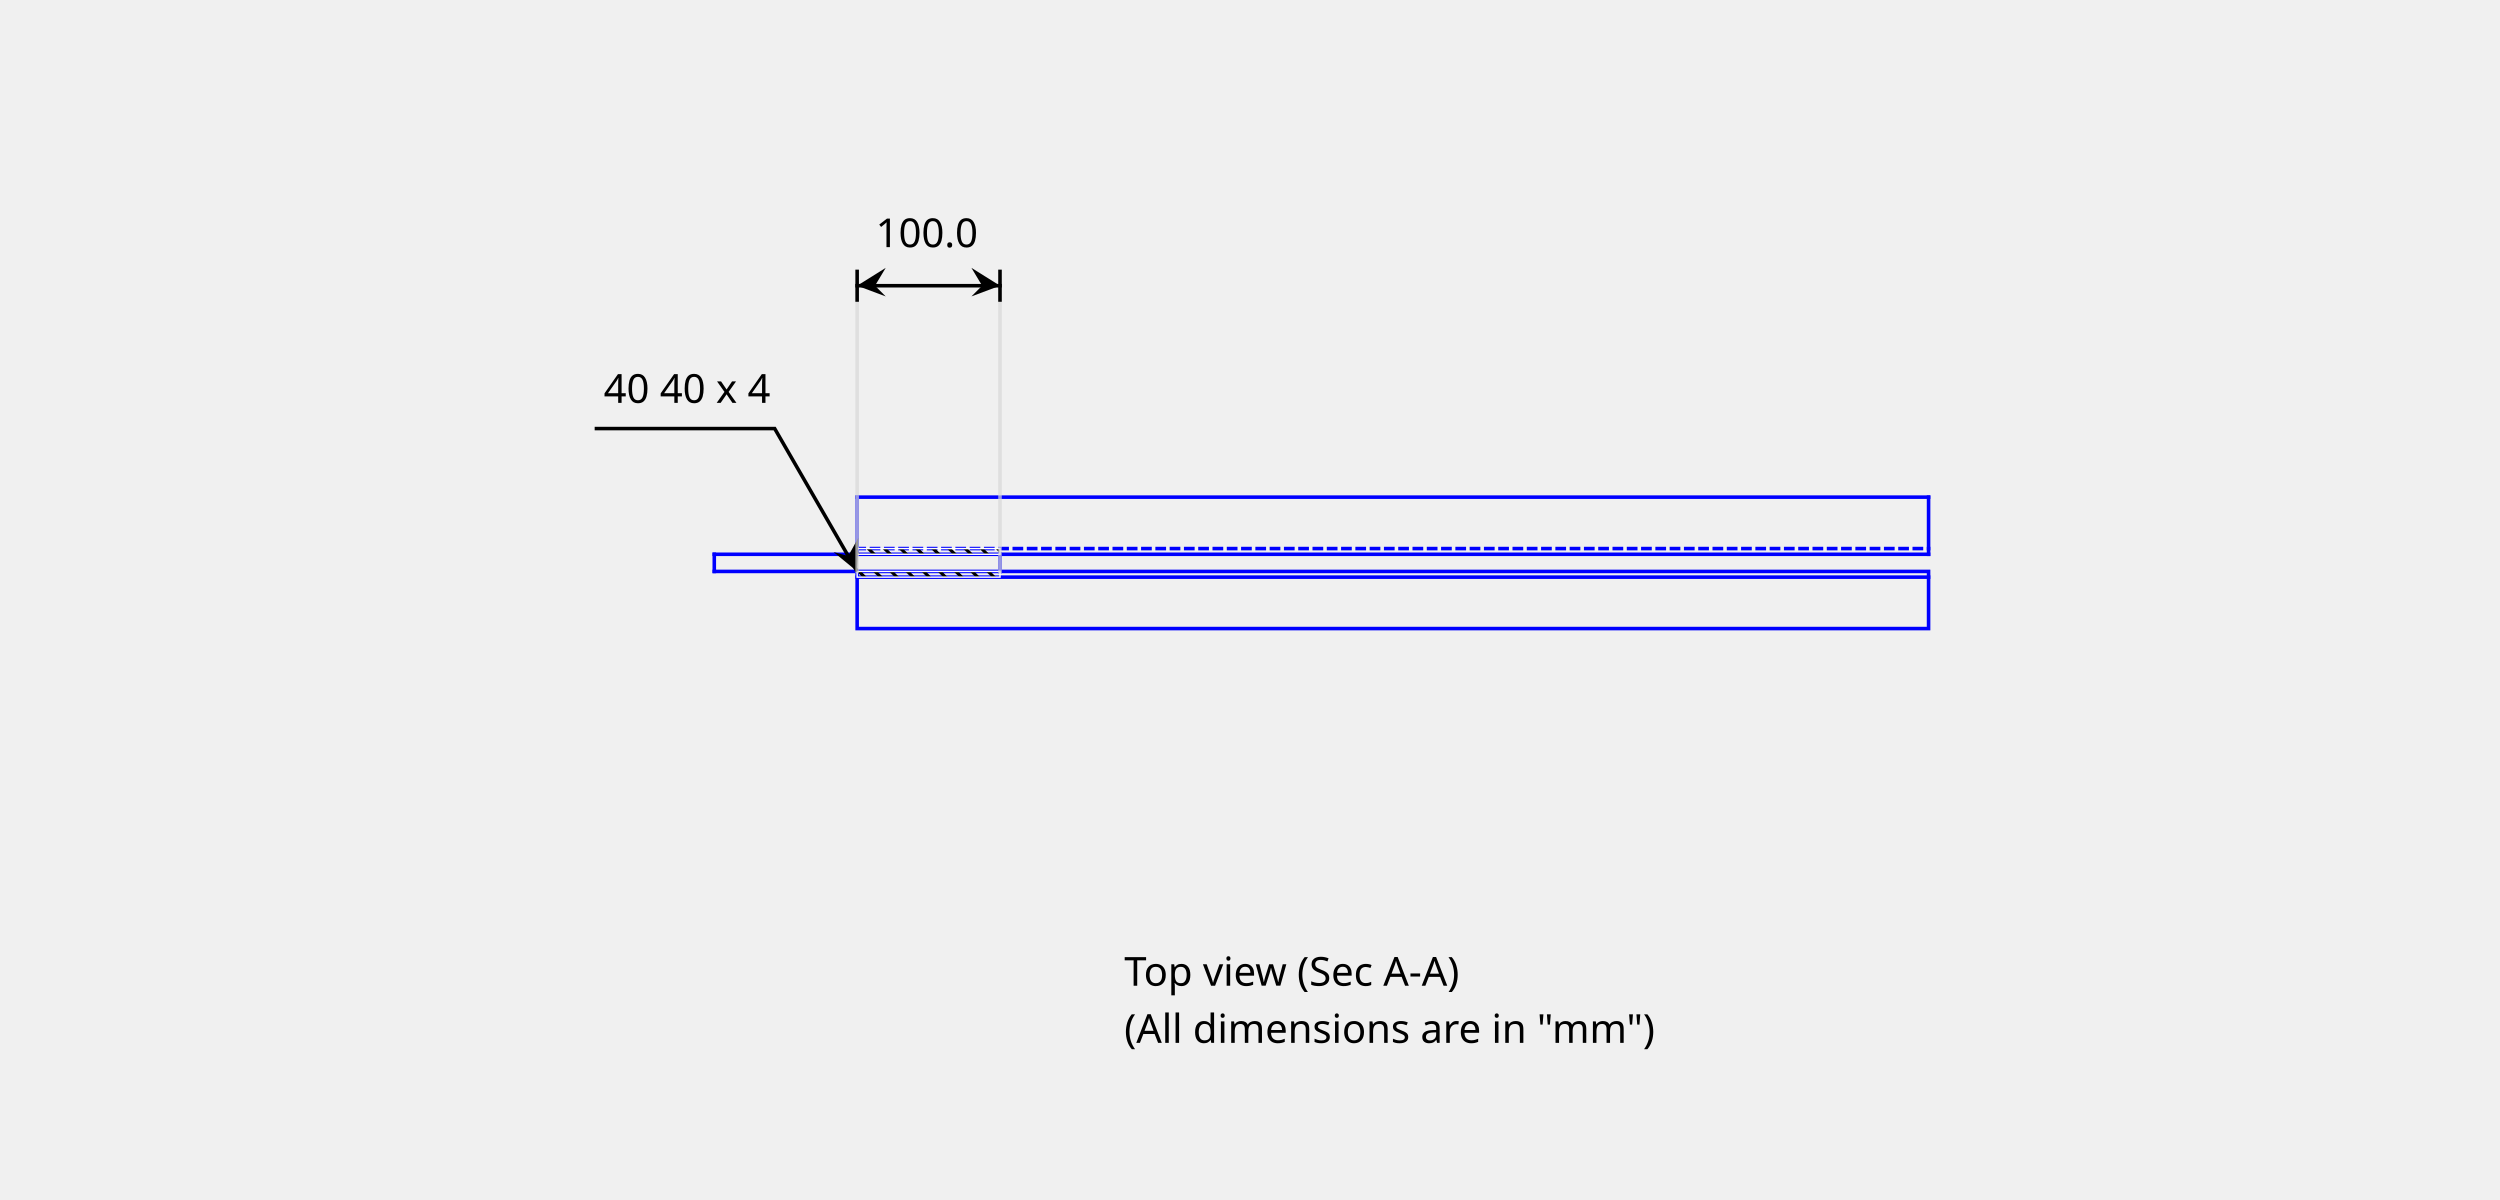
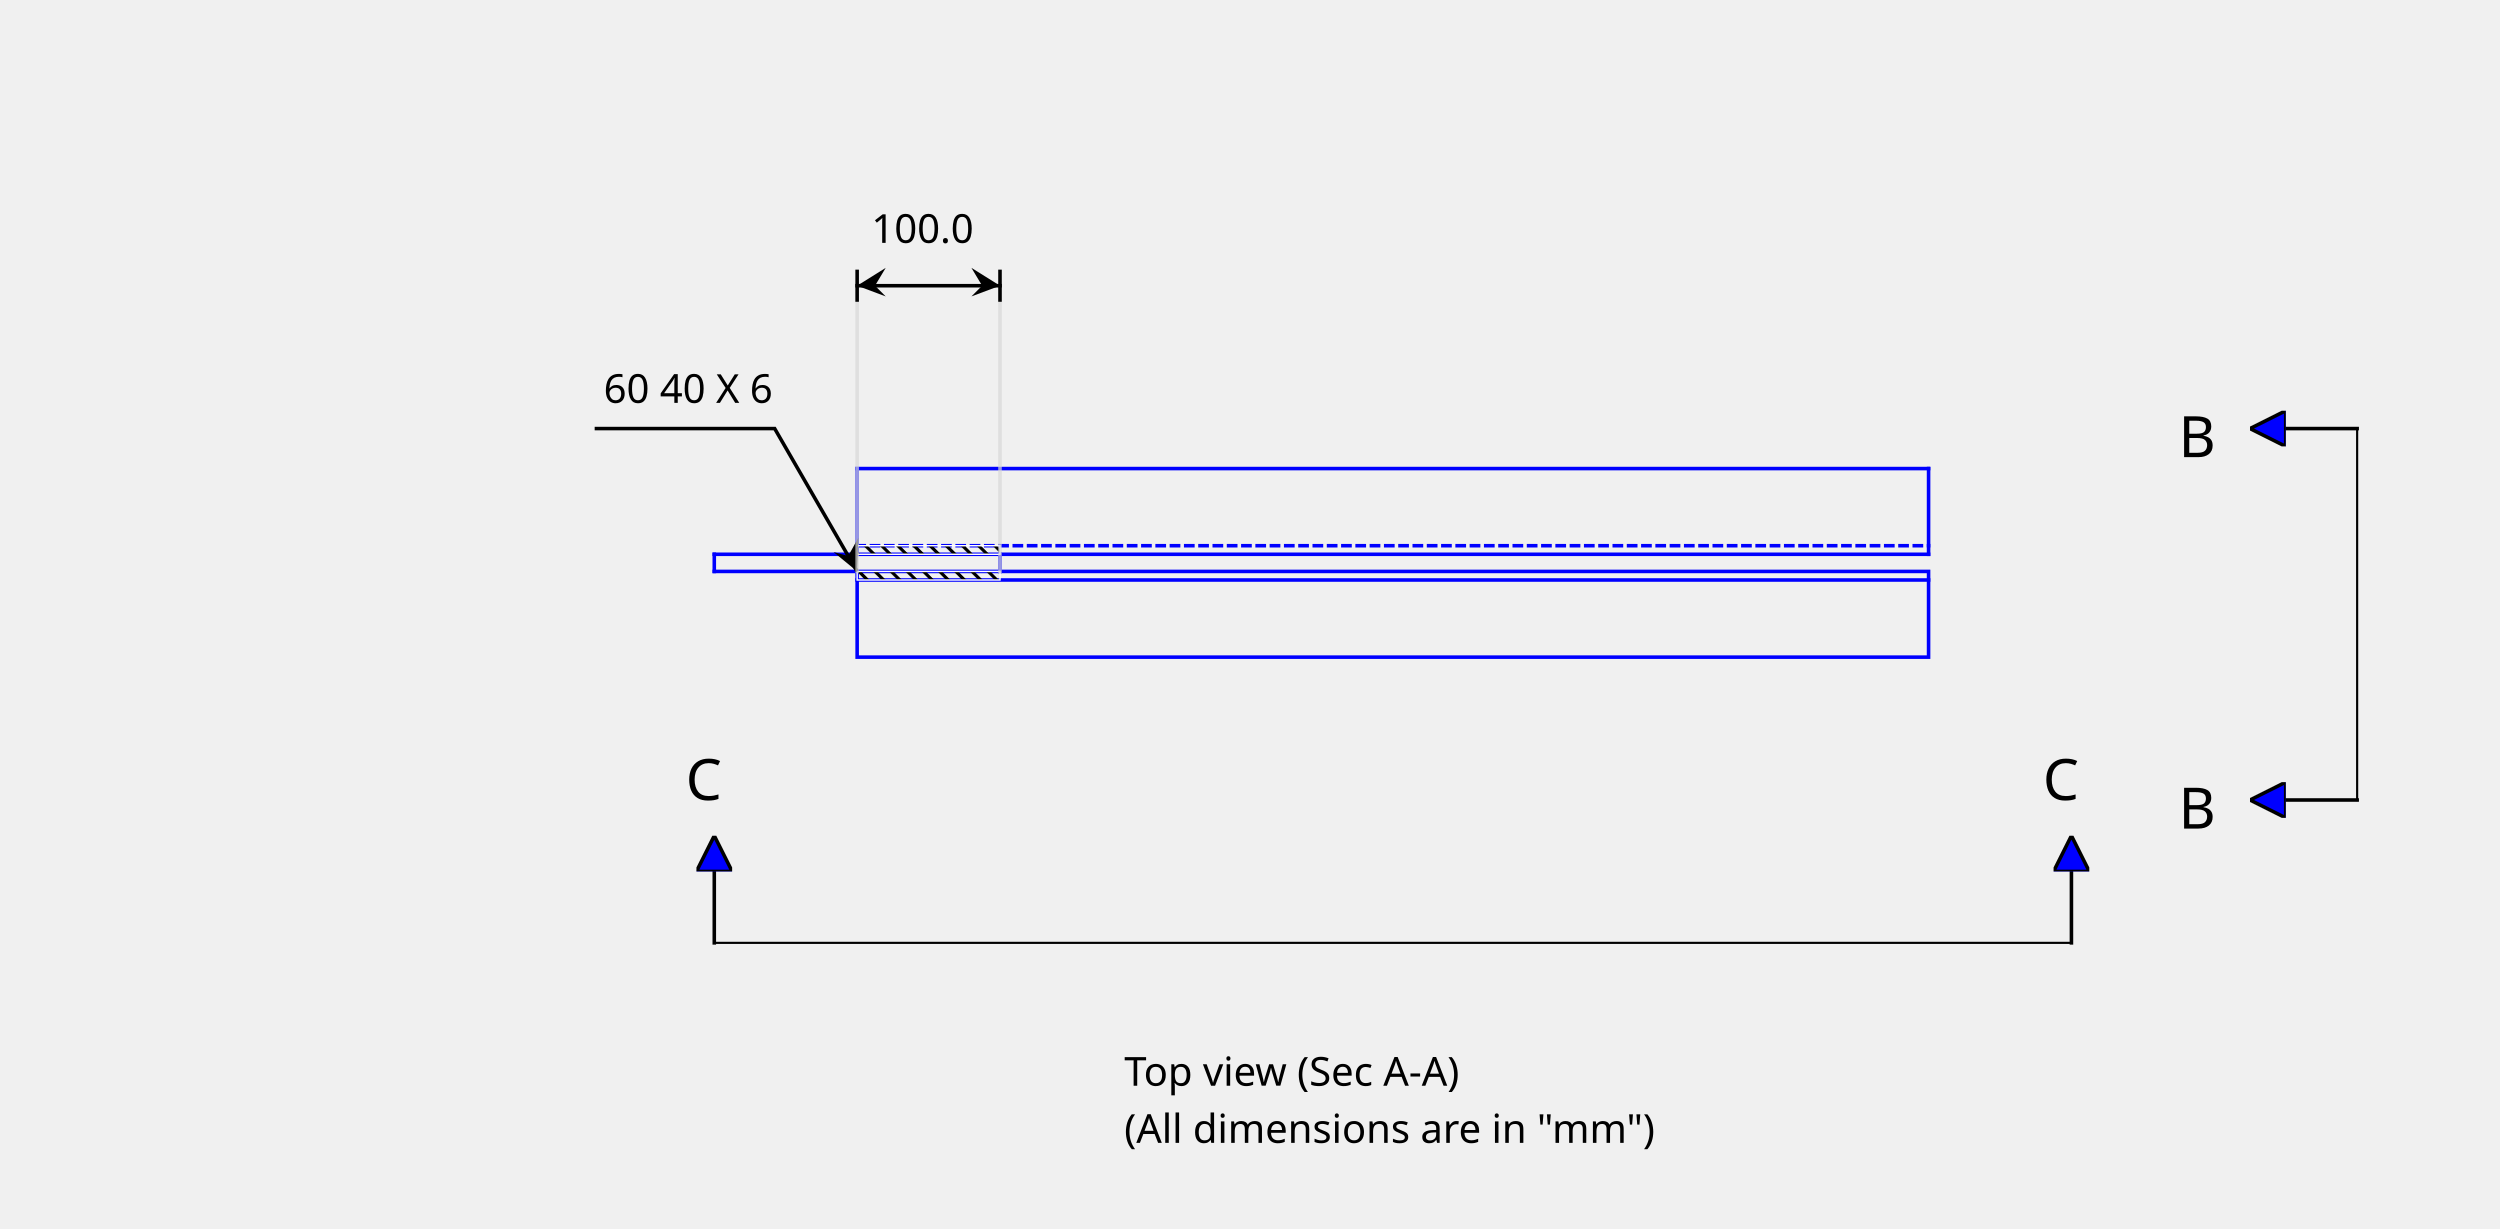
- <svg xmlns="http://www.w3.org/2000/svg" baseProfile="full" height="100%" version="1.1" viewBox="-600 -400 1750 840" width="100%">
+ <svg xmlns="http://www.w3.org/2000/svg" baseProfile="full" height="100%" version="1.1" viewBox="-600 -400 1750 860" width="100%">
  <defs>
    <pattern height="8" id="diagonalHatch" patternTransform="rotate(45 2 2)" patternUnits="userSpaceOnUse" width="8">
      <path d="M 0,1 l 8,0" stroke="#000000" stroke-width="2.5" />
    </pattern>
-     <marker id="id16" markerHeight="20" markerWidth="30" orient="auto" refX="0" refY="3">
+     <marker id="id334" markerHeight="20" markerWidth="30" orient="auto" refX="0" refY="3">
      <path d=" M0,3 L8,8 L5,3 L8,0 L0,3" fill="black" />
    </marker>
-     <marker id="id17" markerHeight="30" markerWidth="30" orient="auto" refX="8" refY="3">
+     <marker id="id335" markerHeight="30" markerWidth="30" orient="auto" refX="8" refY="3">
      <path d=" M0,0 L3,3 L0,8 L8,3 L0,0" fill="black" />
    </marker>
-     <marker id="id18" markerHeight="20" markerWidth="30" orient="auto" refX="0" refY="3">
+     <marker id="id336" markerHeight="20" markerWidth="30" orient="auto" refX="0" refY="3">
      <path d=" M0,3 L8,8 L5,3 L8,0 L0,3" fill="black" />
    </marker>
+     <marker id="id337" markerHeight="10" markerWidth="10" orient="auto" refX="0" refY="5">
+       <path d="M 0 0 L 10 5 L 0 10 z" fill="blue" stroke="black" />
+     </marker>
+     <marker id="id338" markerHeight="10" markerWidth="10" orient="auto" refX="0" refY="5">
+       <path d="M 0 0 L 10 5 L 0 10 z" fill="blue" stroke="black" />
+     </marker>
+     <marker id="id339" markerHeight="10" markerWidth="10" orient="auto" refX="0" refY="5">
+       <path d="M 0 0 L 10 5 L 0 10 z" fill="blue" stroke="black" />
+     </marker>
+     <marker id="id340" markerHeight="10" markerWidth="10" orient="auto" refX="0" refY="5">
+       <path d="M 0 0 L 10 5 L 0 10 z" fill="blue" stroke="black" />
+     </marker>
  </defs>
-   <polyline fill="none" points="0,0 750,0 750.0,40.0 0.0,40.0 0,0" stroke="blue" stroke-width="2.5" />
-   <line stroke="blue" stroke-linecap="square" stroke-width="2.5" x1="0.0" x2="750.0" y1="4.0" y2="4.0" />
+   <polyline fill="none" points="0,0 750,0 750.0,60.0 0.0,60.0 0,0" stroke="blue" stroke-width="2.5" />
+   <line stroke="blue" stroke-linecap="square" stroke-width="2.5" x1="0.0" x2="750.0" y1="6.0" y2="6.0" />
  <line stroke="blue" stroke-linecap="square" stroke-width="2.5" x1="100.0" x2="100.0" y1="-12.0" y2="0.0" />
  <line stroke="blue" stroke-linecap="square" stroke-width="2.5" x1="100.0" x2="-100.0" y1="-12.0" y2="-12.0" />
  <line stroke="blue" stroke-linecap="square" stroke-width="2.5" x1="-100.0" x2="-100.0" y1="0.0" y2="-12.0" />
  <line stroke="blue" stroke-linecap="square" stroke-width="2.5" x1="-100.0" x2="0" y1="0.0" y2="0" />
-   <line stroke="blue" stroke-linecap="square" stroke-width="2.5" x1="0" x2="0.0" y1="-12" y2="-52.0" />
-   <line stroke="blue" stroke-linecap="square" stroke-width="2.5" x1="0.0" x2="750.0" y1="-52.0" y2="-52.0" />
-   <line stroke="blue" stroke-linecap="square" stroke-width="2.5" x1="750" x2="750.0" y1="-12" y2="-52.0" />
+   <line stroke="blue" stroke-linecap="square" stroke-width="2.5" x1="0" x2="0.0" y1="-12" y2="-72.0" />
+   <line stroke="blue" stroke-linecap="square" stroke-width="2.5" x1="0.0" x2="750.0" y1="-72.0" y2="-72.0" />
+   <line stroke="blue" stroke-linecap="square" stroke-width="2.5" x1="750" x2="750.0" y1="-12" y2="-72.0" />
  <line stroke="blue" stroke-linecap="square" stroke-width="2.5" x1="750" x2="100.0" y1="-12" y2="-12.0" />
-   <line stroke="blue" stroke-dasharray="5 5" stroke-linecap="square" stroke-width="2.5" x1="0.0" x2="750.0" y1="-16.0" y2="-16.0" />
-   <rect fill="url(#diagonalHatch)" height="4.0" stroke="white" stroke-width="1.0" width="100.0" x="0" y="0" />
-   <rect fill="url(#diagonalHatch)" height="4.0" stroke="white" stroke-width="1.0" width="100.0" x="0.0" y="-16.0" />
-   <polyline fill="none" marker-start="url(#id16)" points="0,0 -57.735,-100.0 -183.735,-100.0" stroke="black" stroke-width="2.5" />
-   <text fill="black" font-family="sans-serif" font-size="28" x="-177.435" y="-118.0">40 40 x 4</text>
+   <line stroke="blue" stroke-dasharray="5 5" stroke-linecap="square" stroke-width="2.5" x1="0.0" x2="750.0" y1="-18.0" y2="-18.0" />
+   <rect fill="url(#diagonalHatch)" height="6.0" stroke="white" stroke-width="1.0" width="100.0" x="0" y="0" />
+   <rect fill="url(#diagonalHatch)" height="6.0" stroke="white" stroke-width="1.0" width="100.0" x="0.0" y="-18.0" />
+   <polyline fill="none" marker-start="url(#id334)" points="0,0 -57.735,-100.0 -183.735,-100.0" stroke="black" stroke-width="2.5" />
+   <text fill="black" font-family="sans-serif" font-size="28" x="-177.435" y="-118.0">60 40 X 6</text>
  <text fill="black" font-family="sans-serif" font-size="28" x="-190.035" y="-67.0"> </text>
  <line stroke="#D8D8D8" stroke-linecap="square" stroke-opacity="0.7" stroke-width="2.5" x1="0" x2="0" y1="0" y2="-200" />
  <line stroke="#D8D8D8" stroke-linecap="square" stroke-opacity="0.7" stroke-width="2.5" x1="100.0" x2="100.0" y1="0.0" y2="-200.0" />
-   <line marker-end="url(#id17)" marker-start="url(#id18)" stroke="black" stroke-linecap="square" stroke-width="2.5" x1="100.0" x2="0.0" y1="-200.0" y2="-200.0" />
-   <text fill="black" font-family="sans-serif" font-size="28" x="13.0" y="-227.0">100.0</text>
+   <line marker-end="url(#id335)" marker-start="url(#id336)" stroke="black" stroke-linecap="square" stroke-width="2.5" x1="100.0" x2="0.0" y1="-200.0" y2="-200.0" />
+   <text fill="black" font-family="sans-serif" font-size="28" x="10.0" y="-230.0">100.0</text>
  <line stroke="black" stroke-linecap="square" stroke-opacity="1.0" stroke-width="2.5" x1="100.0" x2="100.0" y1="-190.0" y2="-210.0" />
  <line stroke="black" stroke-linecap="square" stroke-opacity="1.0" stroke-width="2.5" x1="0.0" x2="0.0" y1="-190.0" y2="-210.0" />
-   <text fill="black" font-family="sans-serif" font-size="28" x="187.0" y="290.0">Top view (Sec A-A) </text>
-   <text fill="black" font-family="sans-serif" font-size="28" x="187.0" y="330.0">(All dimensions are in "mm")</text>
+   <line marker-end="url(#id337)" stroke="black" stroke-linecap="square" stroke-width="2.5" x1="-100.0" x2="-100.0" y1="260.0" y2="210.0" />
+   <text fill="black" font-family="sans-serif" font-size="40" x="-120.0" y="160.0">C</text>
+   <line marker-end="url(#id338)" stroke="black" stroke-linecap="square" stroke-width="2.5" x1="850.0" x2="850.0" y1="260.0" y2="210.0" />
+   <text fill="black" font-family="sans-serif" font-size="40" x="830.0" y="160.0">C</text>
+   <line stroke="black" stroke-linecap="square" stroke-width="1.5" x1="-100.0" x2="850.0" y1="260.0" y2="260.0" />
+   <line marker-end="url(#id339)" stroke="black" stroke-linecap="square" stroke-width="2.5" x1="1050" x2="1000" y1="-100" y2="-100" />
+   <text fill="black" font-family="sans-serif" font-size="40" x="925" y="-80">B</text>
+   <line marker-end="url(#id340)" stroke="black" stroke-linecap="square" stroke-width="2.5" x1="1050.0" x2="1000.0" y1="160.0" y2="160.0" />
+   <text fill="black" font-family="sans-serif" font-size="40" x="925.0" y="180.0">B</text>
+   <line stroke="black" stroke-linecap="square" stroke-width="1.5" x1="1050" x2="1050.0" y1="-100" y2="160.0" />
+   <text fill="black" font-family="sans-serif" font-size="28" x="187.0" y="360.0">Top view (Sec A-A) </text>
+   <text fill="black" font-family="sans-serif" font-size="28" x="187.0" y="400.0">(All dimensions are in "mm")</text>
</svg>
